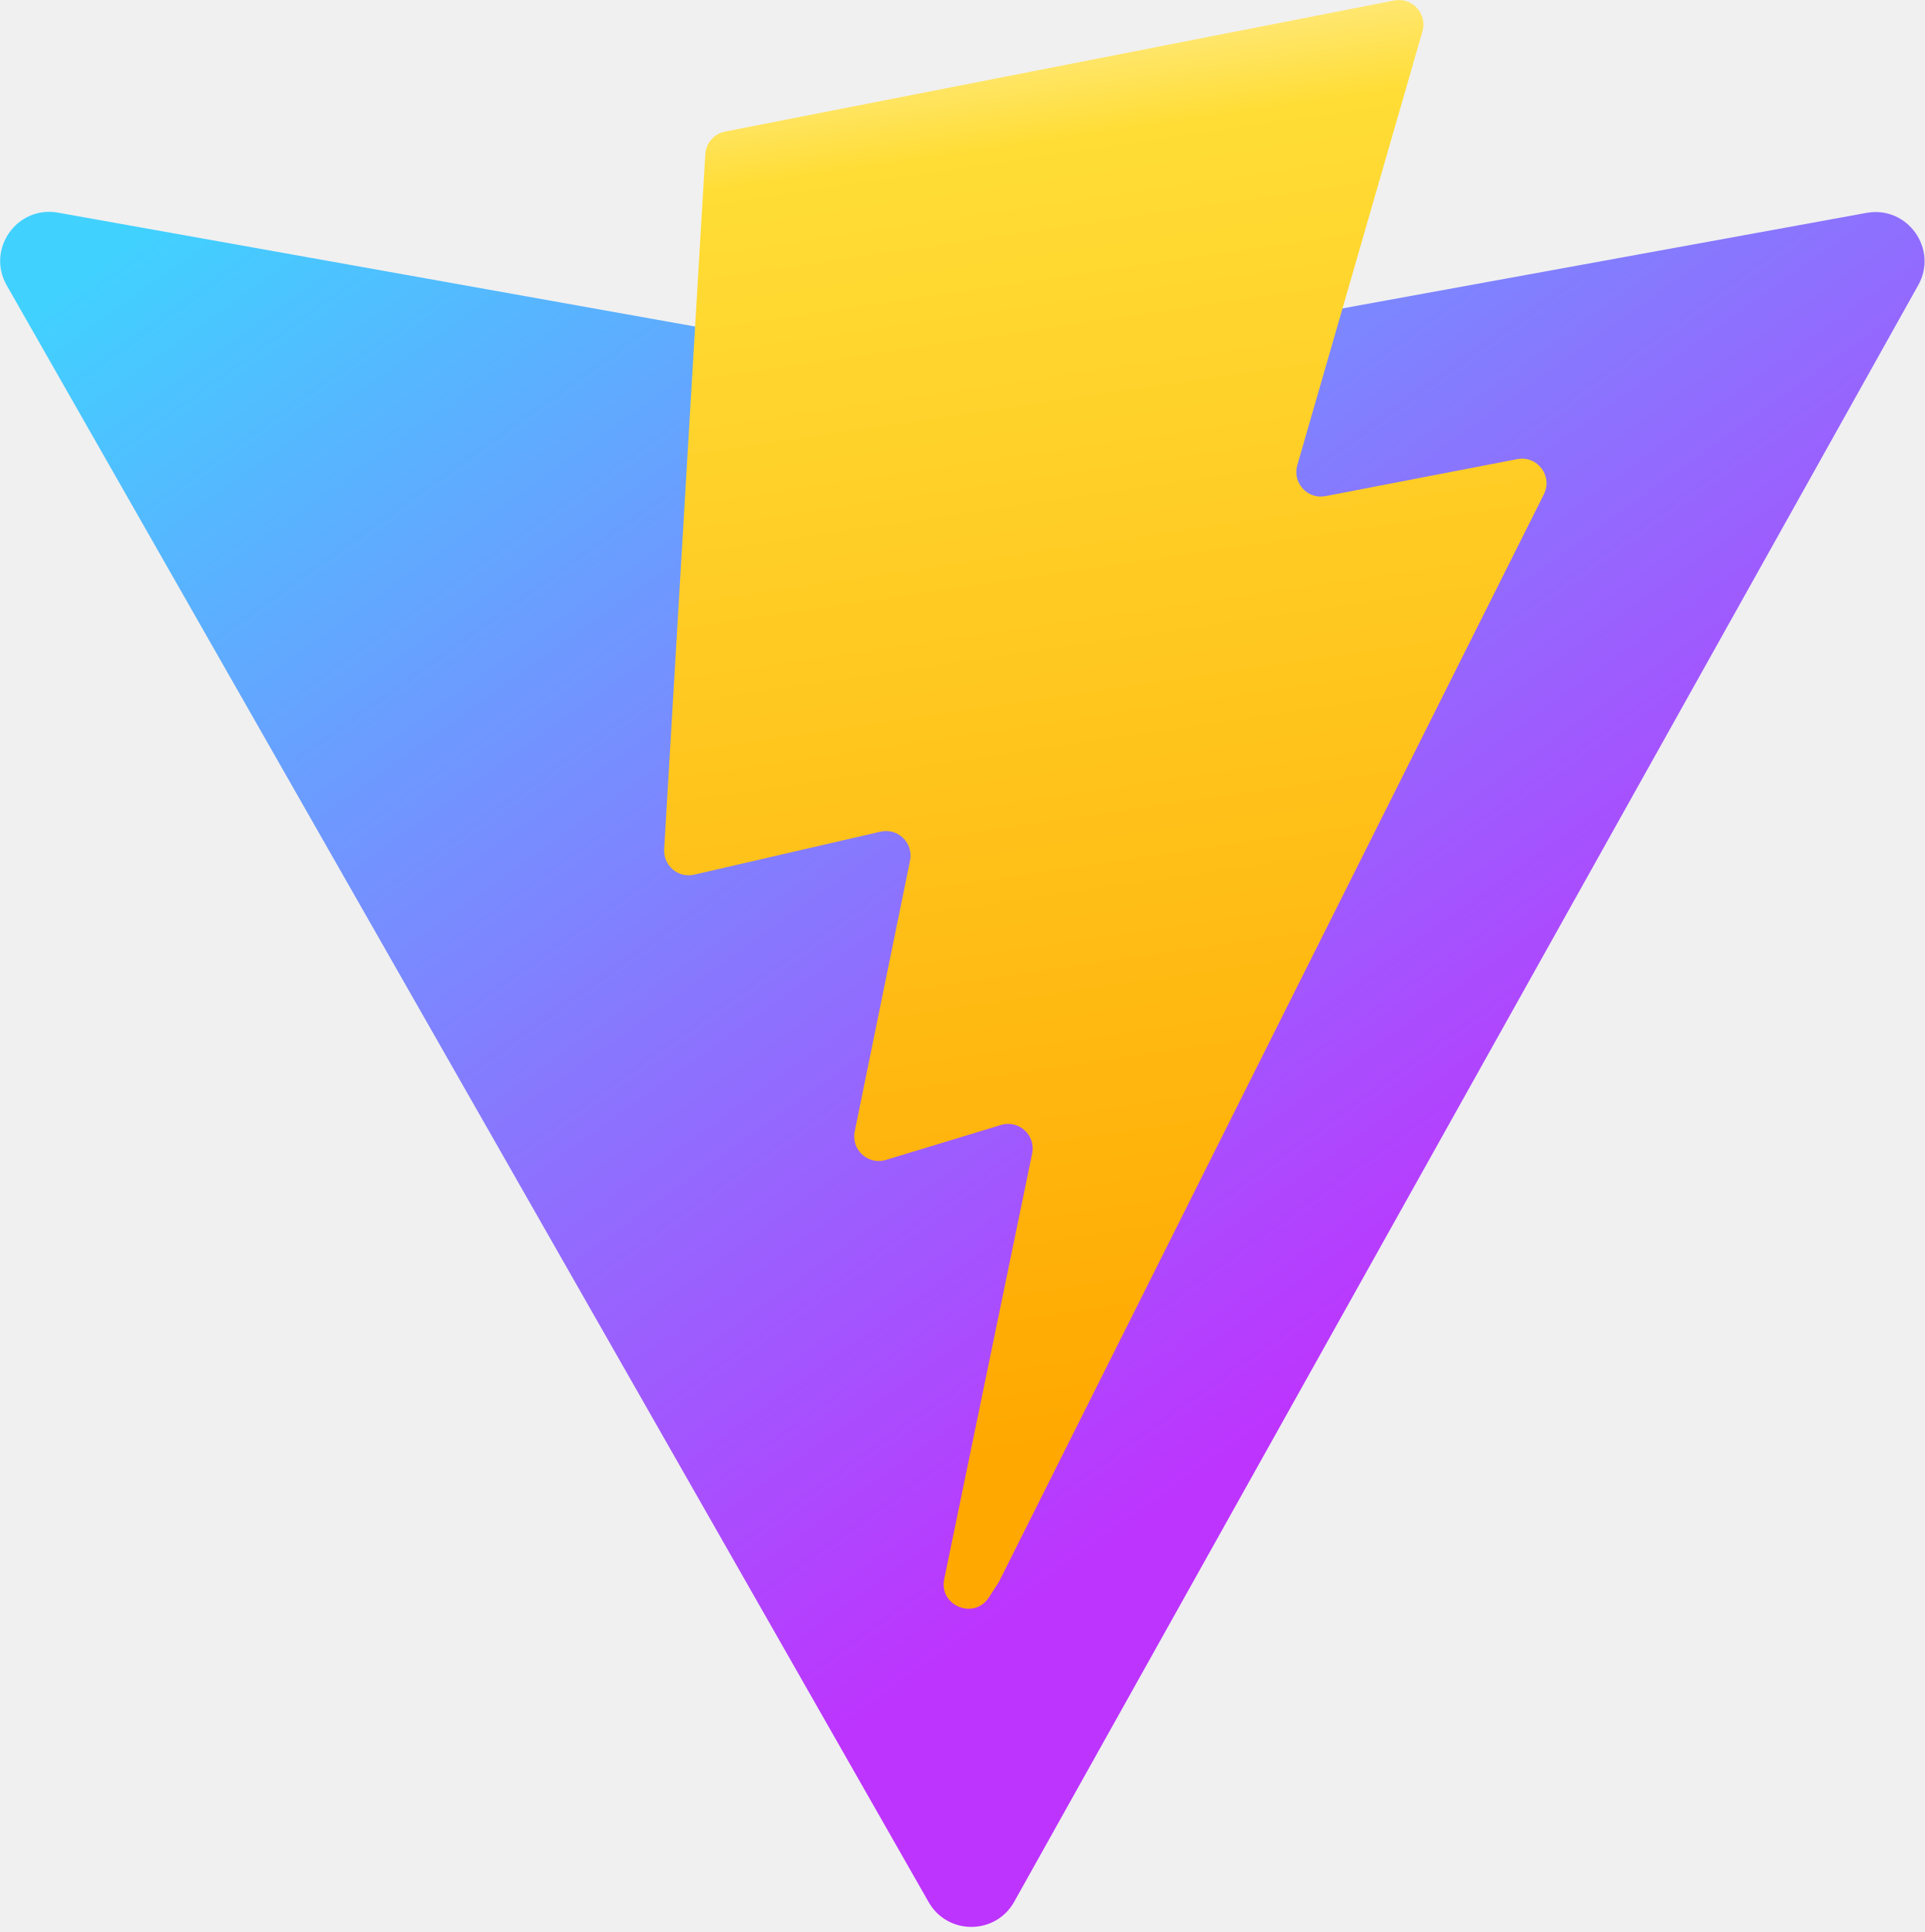
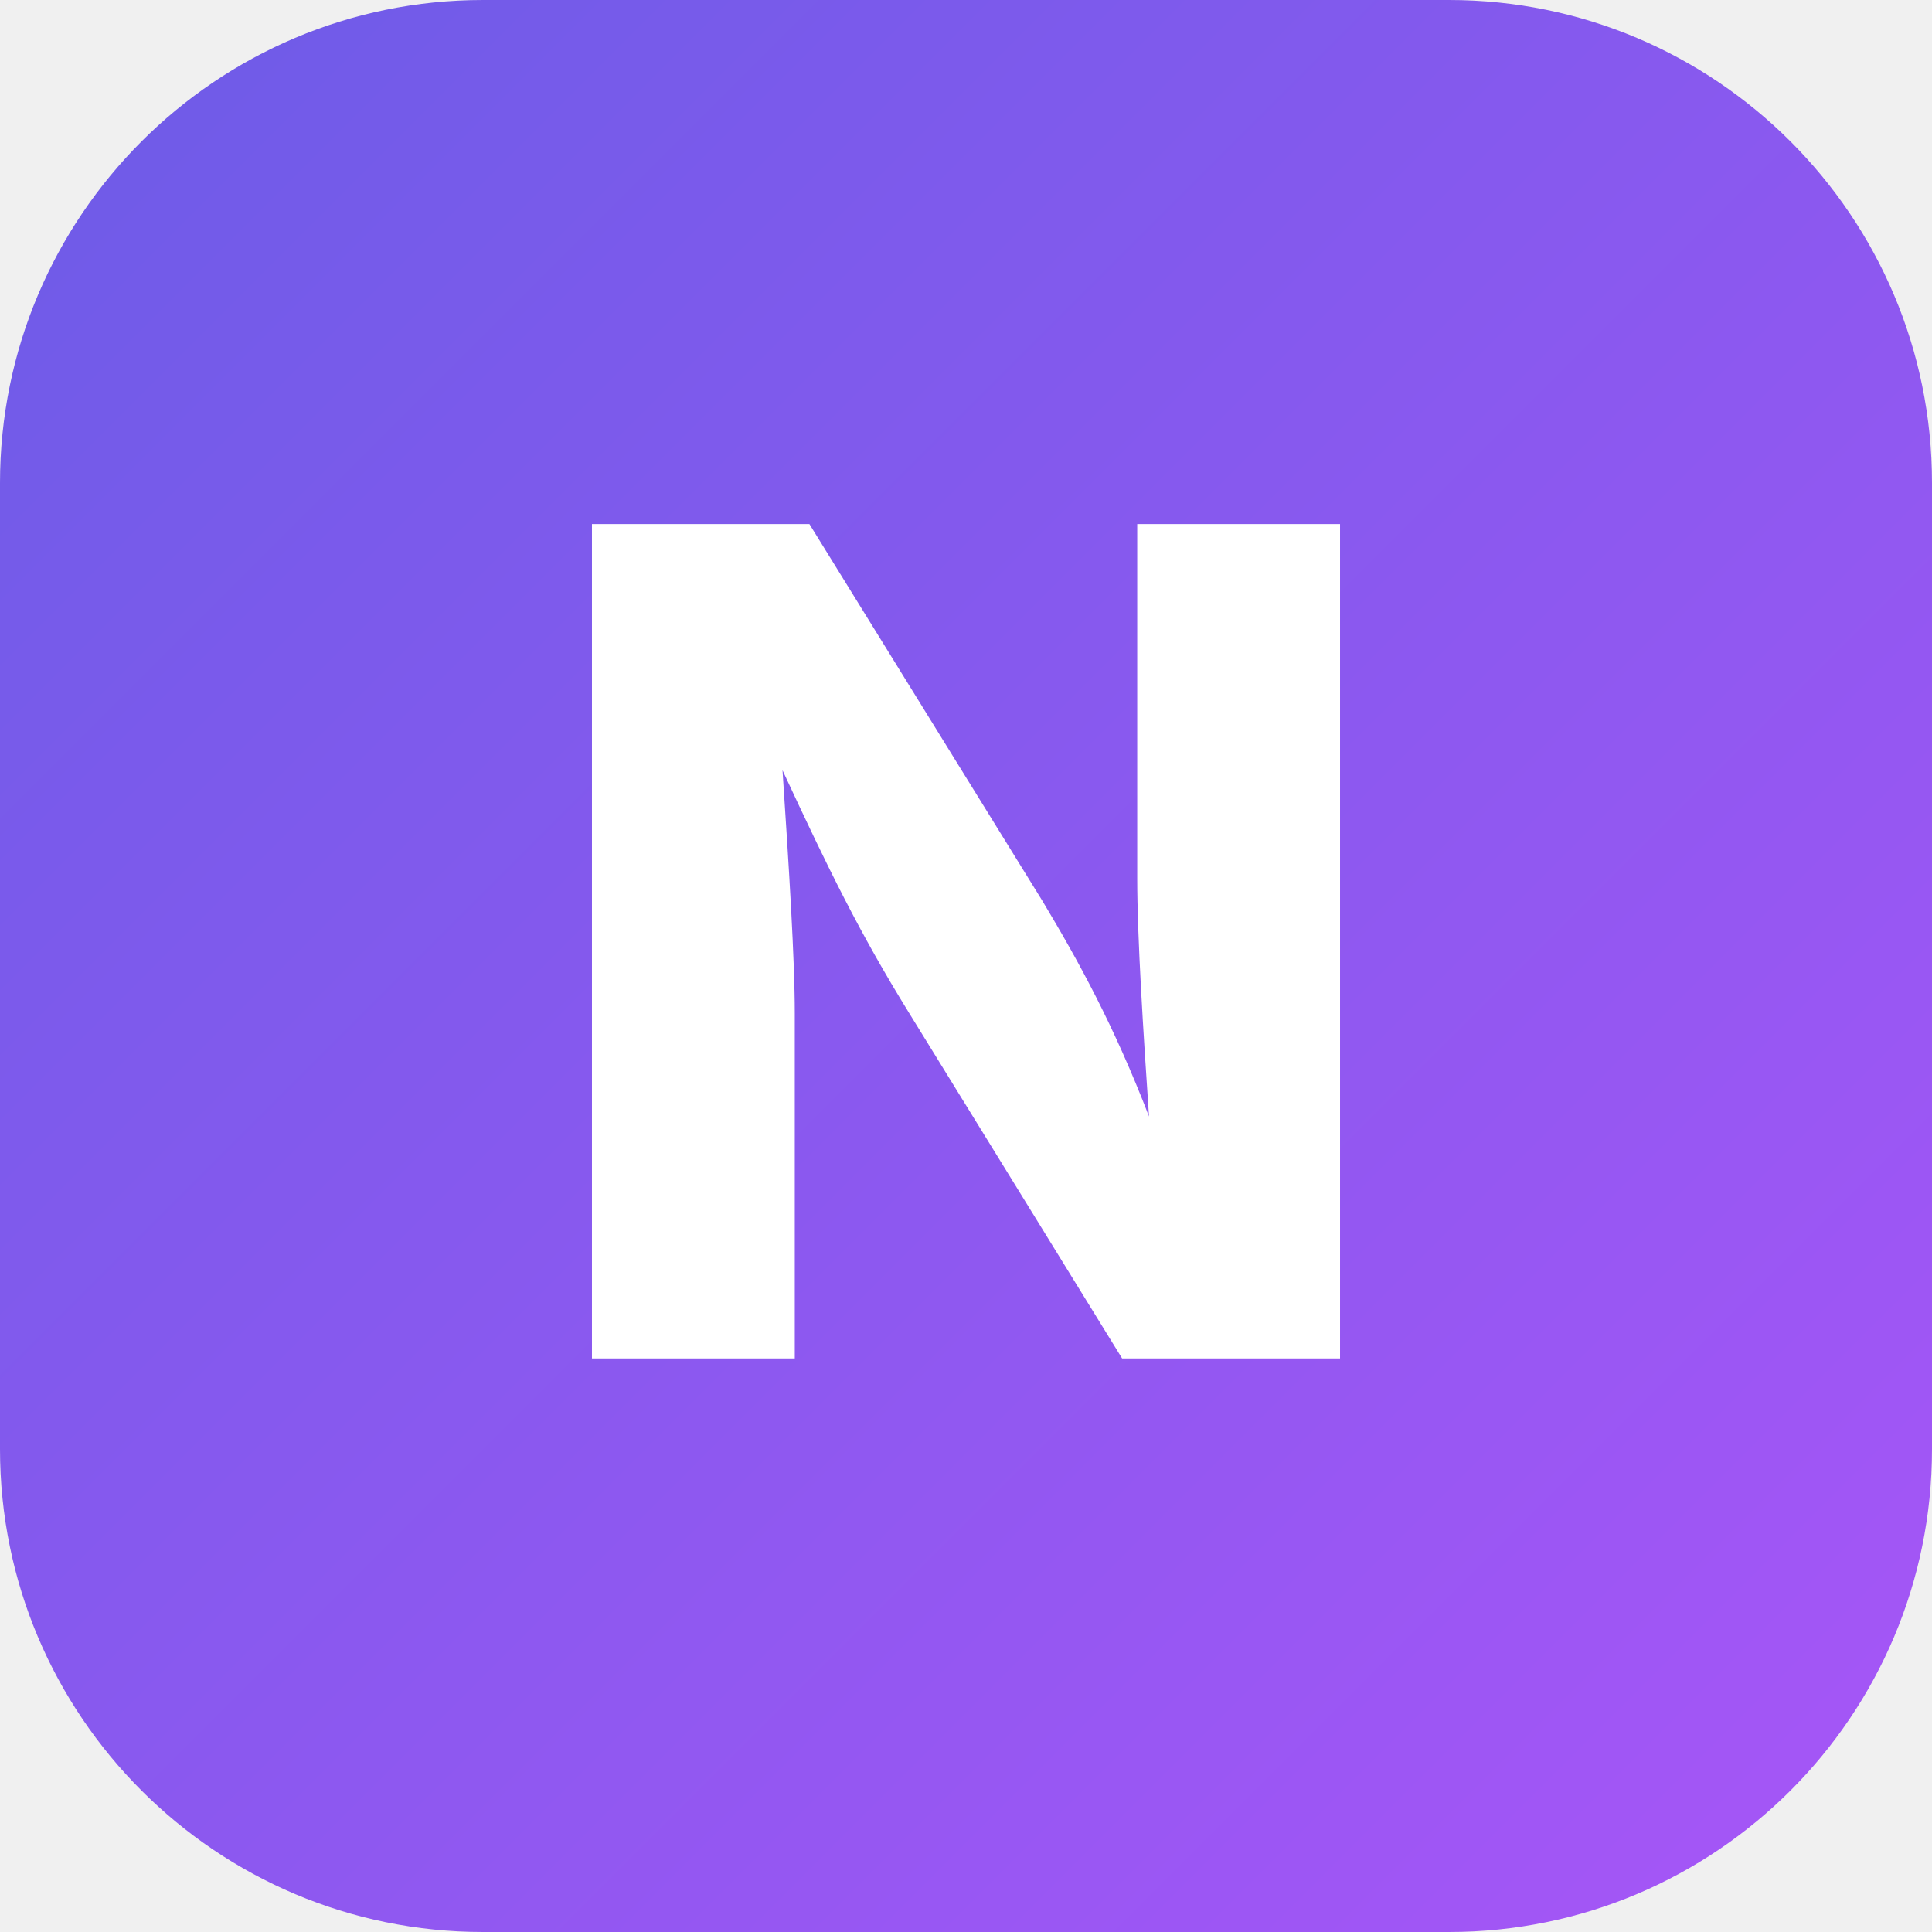
- <svg xmlns="http://www.w3.org/2000/svg" aria-hidden="true" role="img" class="iconify iconify--logos" width="31.88" height="32" preserveAspectRatio="xMidYMid meet" viewBox="0 0 256 257">
+ <svg xmlns="http://www.w3.org/2000/svg" viewBox="0 0 64 64">
  <defs>
-     <linearGradient id="IconifyId1813088fe1fbc01fb466" x1="-.828%" x2="57.636%" y1="7.652%" y2="78.411%">
-       <stop offset="0%" stop-color="#41D1FF" />
-       <stop offset="100%" stop-color="#BD34FE" />
-     </linearGradient>
-     <linearGradient id="IconifyId1813088fe1fbc01fb467" x1="43.376%" x2="50.316%" y1="2.242%" y2="89.03%">
-       <stop offset="0%" stop-color="#FFEA83" />
-       <stop offset="8.333%" stop-color="#FFDD35" />
-       <stop offset="100%" stop-color="#FFA800" />
+     <linearGradient id="g" x1="0%" y1="0%" x2="100%" y2="100%">
+       <stop offset="0%" stop-color="#6C5CE7" />
+       <stop offset="100%" stop-color="#a855f7" />
    </linearGradient>
  </defs>
-   <path fill="url(#IconifyId1813088fe1fbc01fb466)" d="M255.153 37.938L134.897 252.976c-2.483 4.44-8.862 4.466-11.382.048L.875 37.958c-2.746-4.814 1.371-10.646 6.827-9.67l120.385 21.517a6.537 6.537 0 0 0 2.322-.004l117.867-21.483c5.438-.991 9.574 4.796 6.877 9.62Z" />
-   <path fill="url(#IconifyId1813088fe1fbc01fb467)" d="M185.432.063L96.44 17.501a3.268 3.268 0 0 0-2.634 3.014l-5.474 92.456a3.268 3.268 0 0 0 3.997 3.378l24.777-5.718c2.318-.535 4.413 1.507 3.936 3.838l-7.361 36.047c-.495 2.426 1.782 4.5 4.151 3.78l15.304-4.649c2.372-.72 4.652 1.36 4.15 3.788l-11.698 56.621c-.732 3.542 3.979 5.473 5.943 2.437l1.313-2.028l72.516-144.72c1.215-2.423-.88-5.186-3.54-4.672l-25.505 4.922c-2.396.462-4.435-1.77-3.759-4.114l16.646-57.705c.677-2.35-1.37-4.583-3.769-4.113Z" />
+   <rect width="64" height="64" rx="16" fill="url(#g)" />
+   <text x="32" y="45" text-anchor="middle" font-family="-apple-system,BlinkMacSystemFont,sans-serif" font-size="38" font-weight="800" fill="white">N</text>
</svg>
